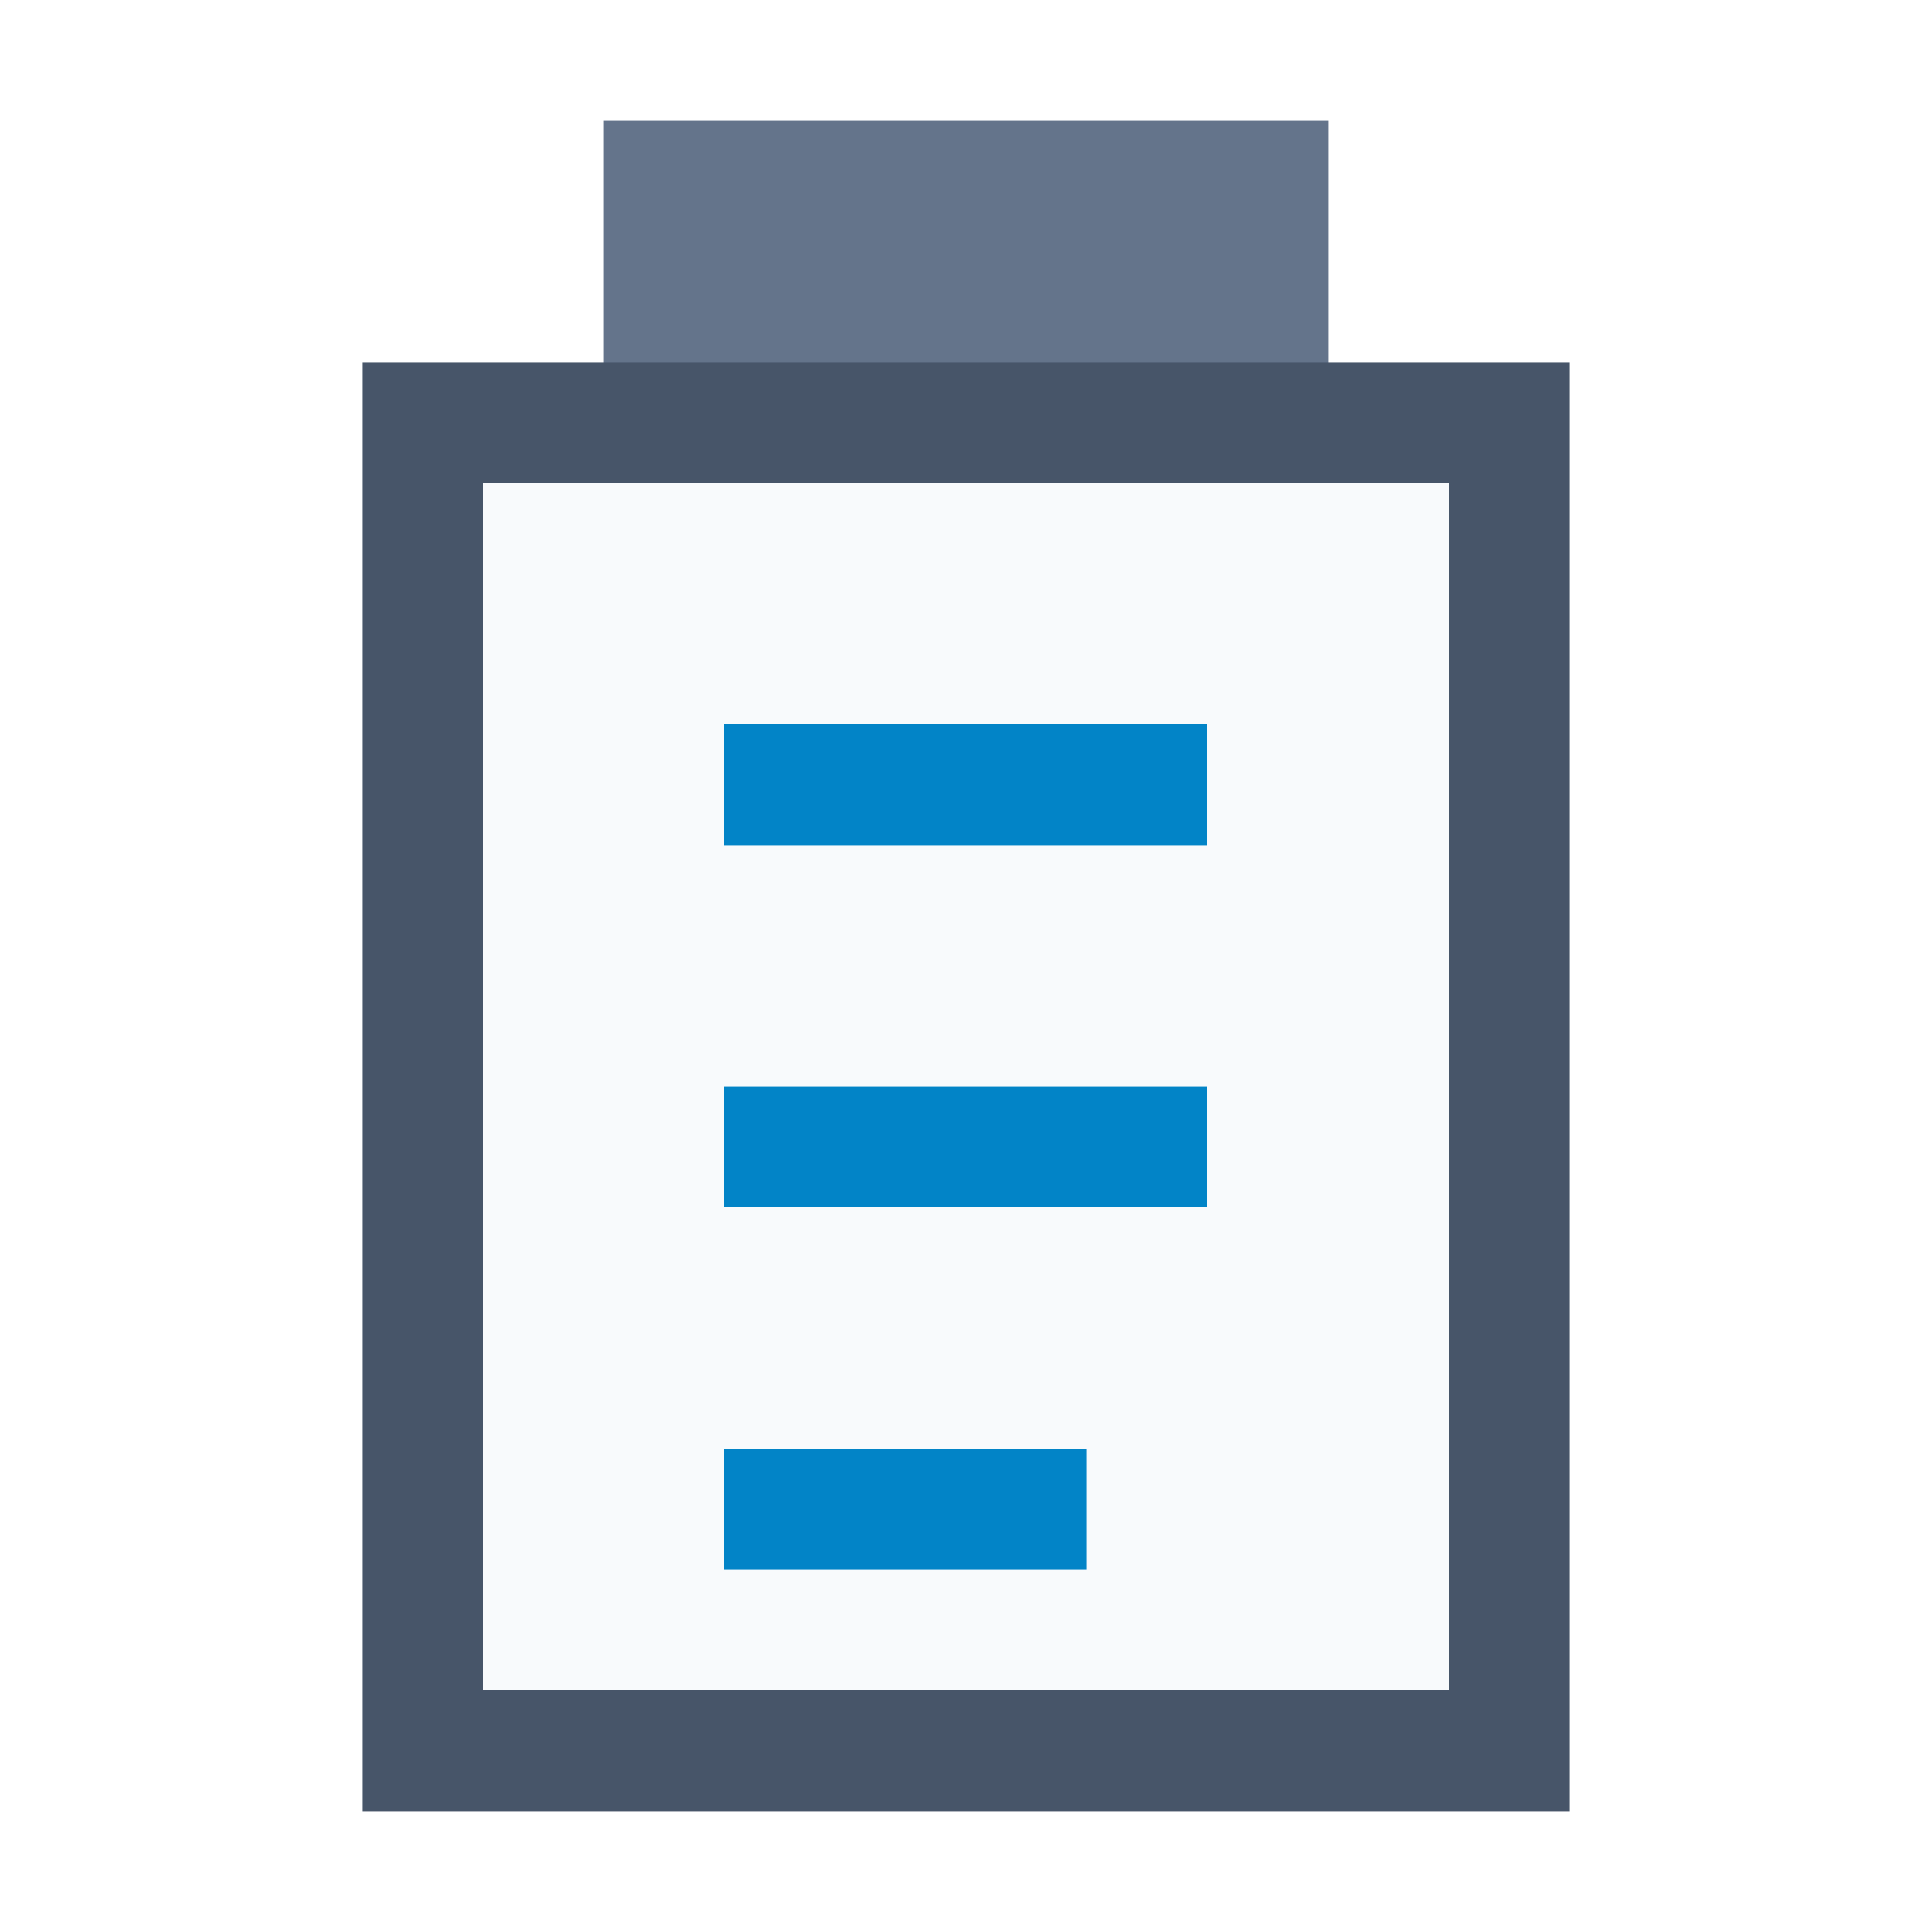
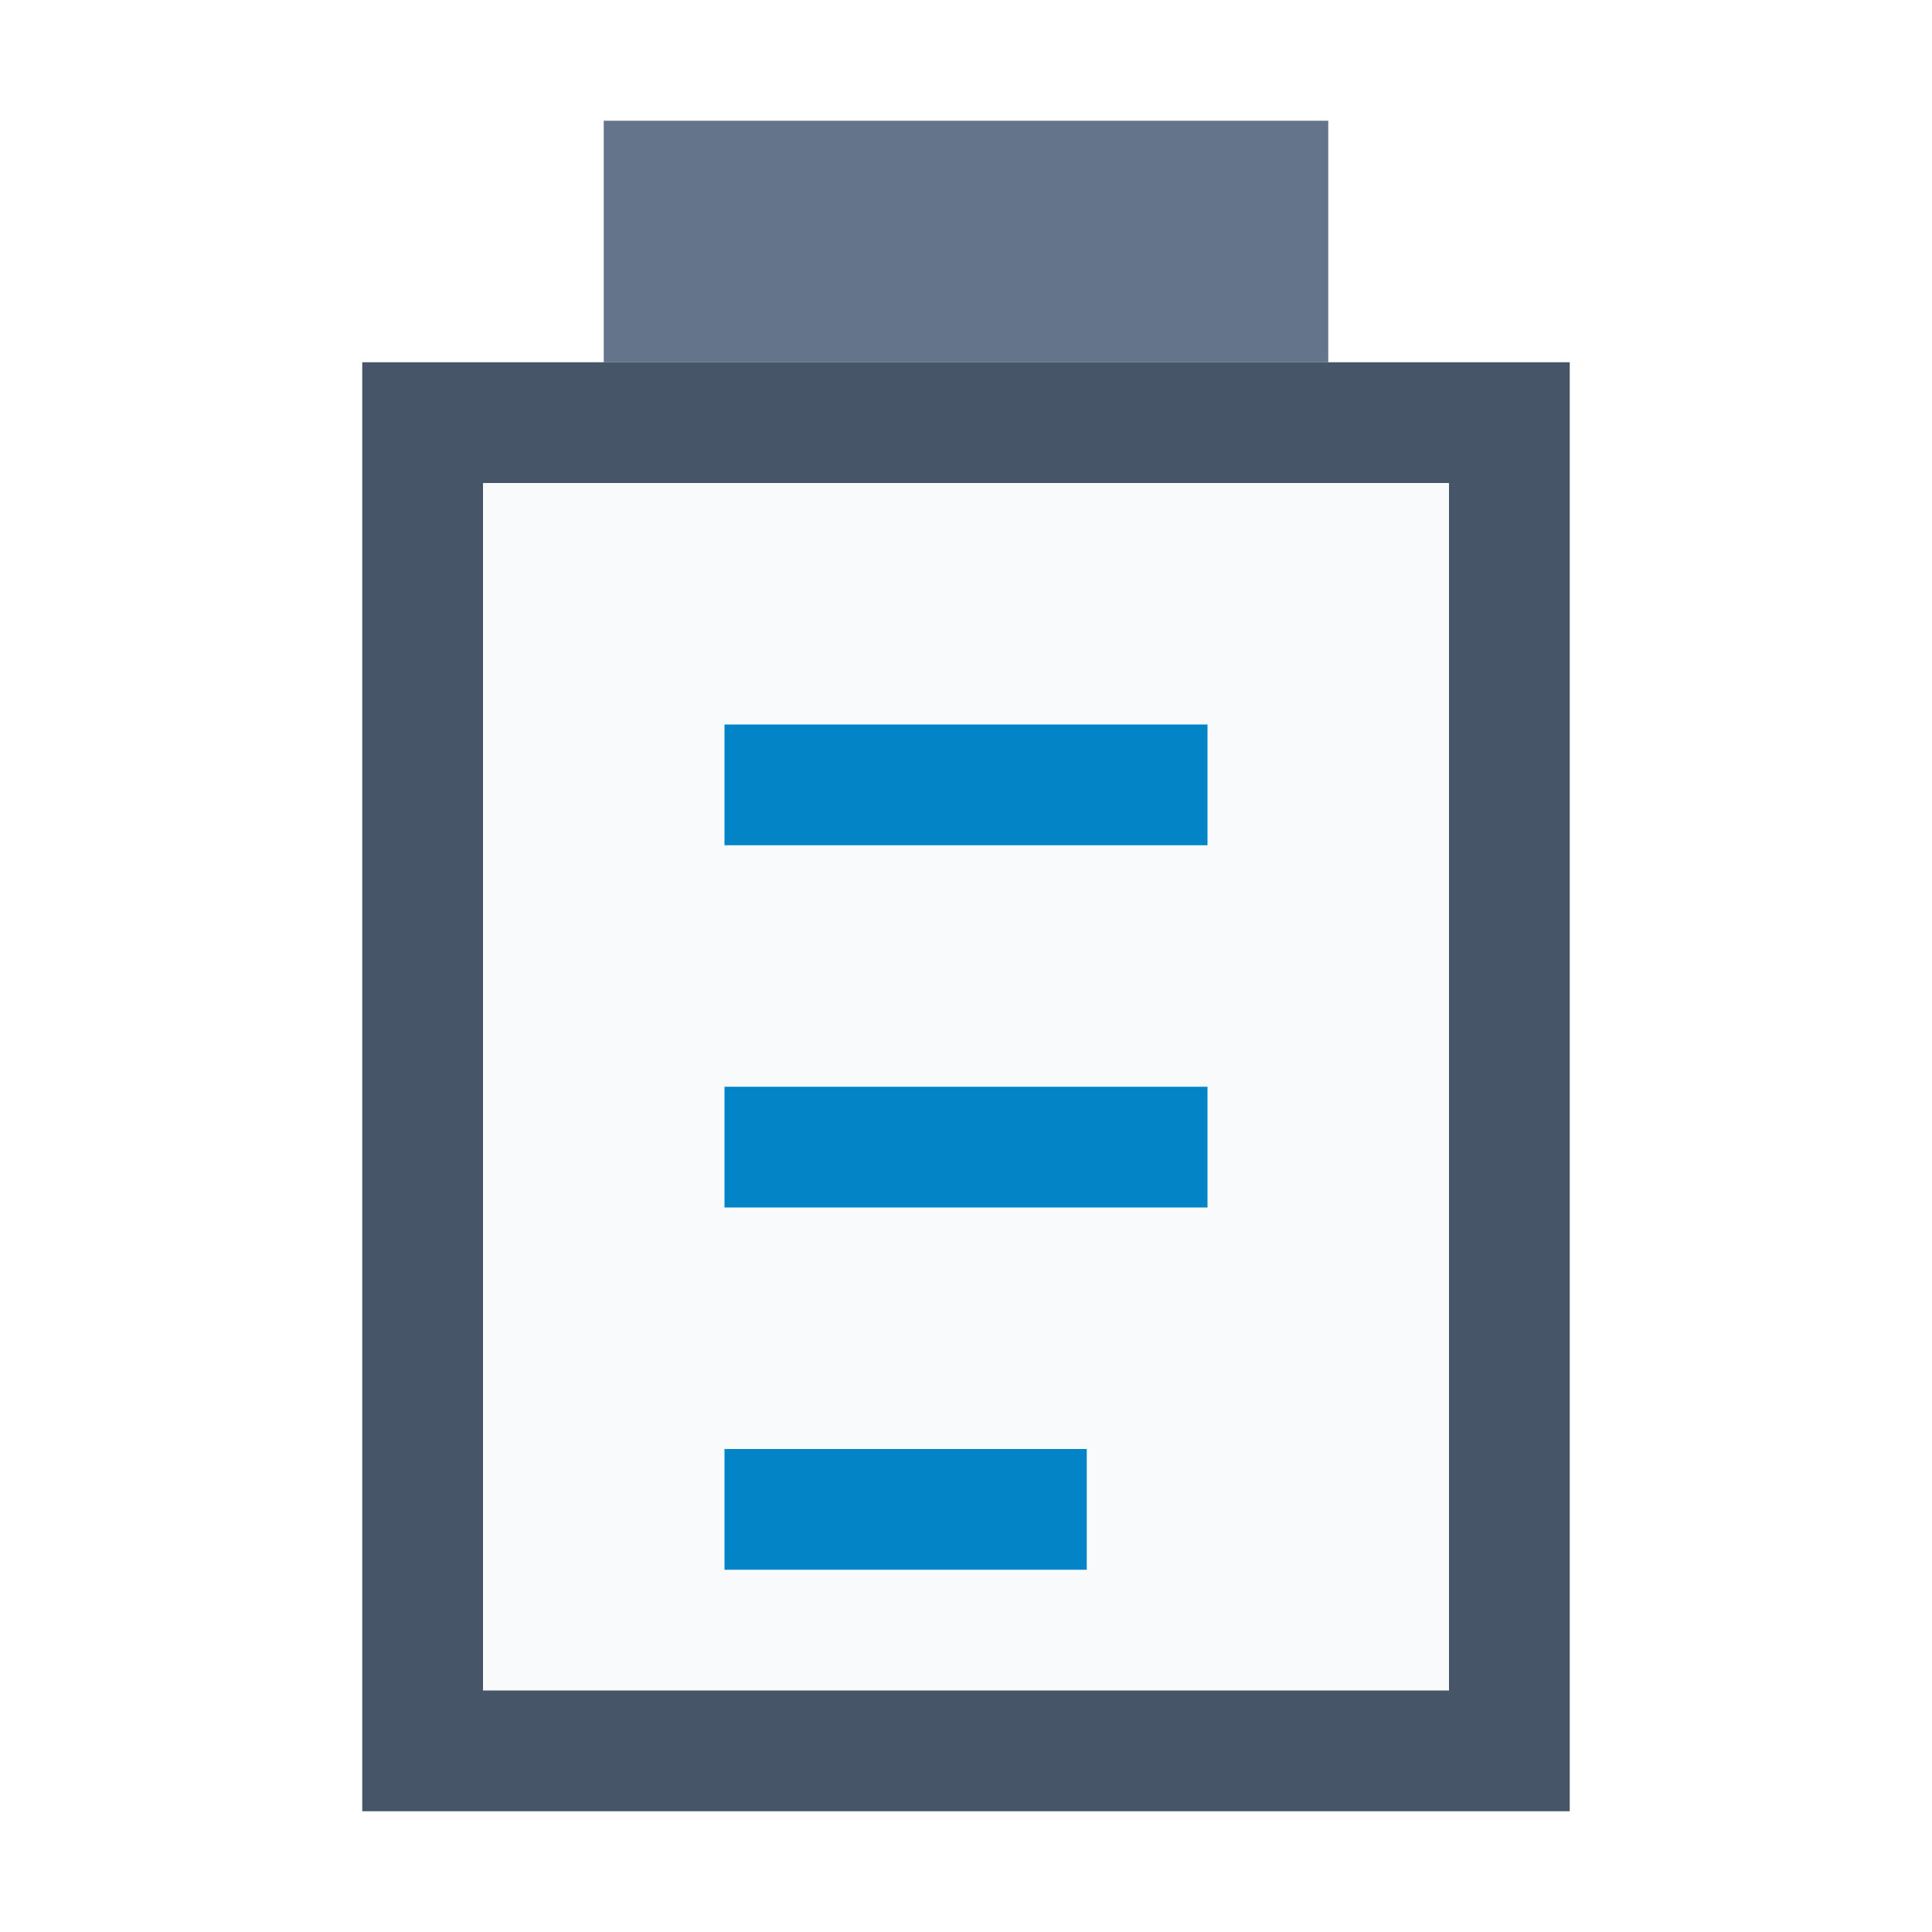
- <svg xmlns="http://www.w3.org/2000/svg" viewBox="0 0 16 16" width="16" height="16" shape-rendering="crispEdges">
+ <svg xmlns="http://www.w3.org/2000/svg" viewBox="0 0 16 16" width="28" height="28">
  <path fill="#64748b" d="M5 1h6v2H5z" />
  <path fill="#475569" d="M3 3h10v12H3z" />
  <path fill="#f8fafc" d="M4 4h8v10H4z" />
  <path fill="#0284c7" d="M6 6h4v1H6zm0 3h4v1H6zm0 3h3v1H6z" />
</svg>
